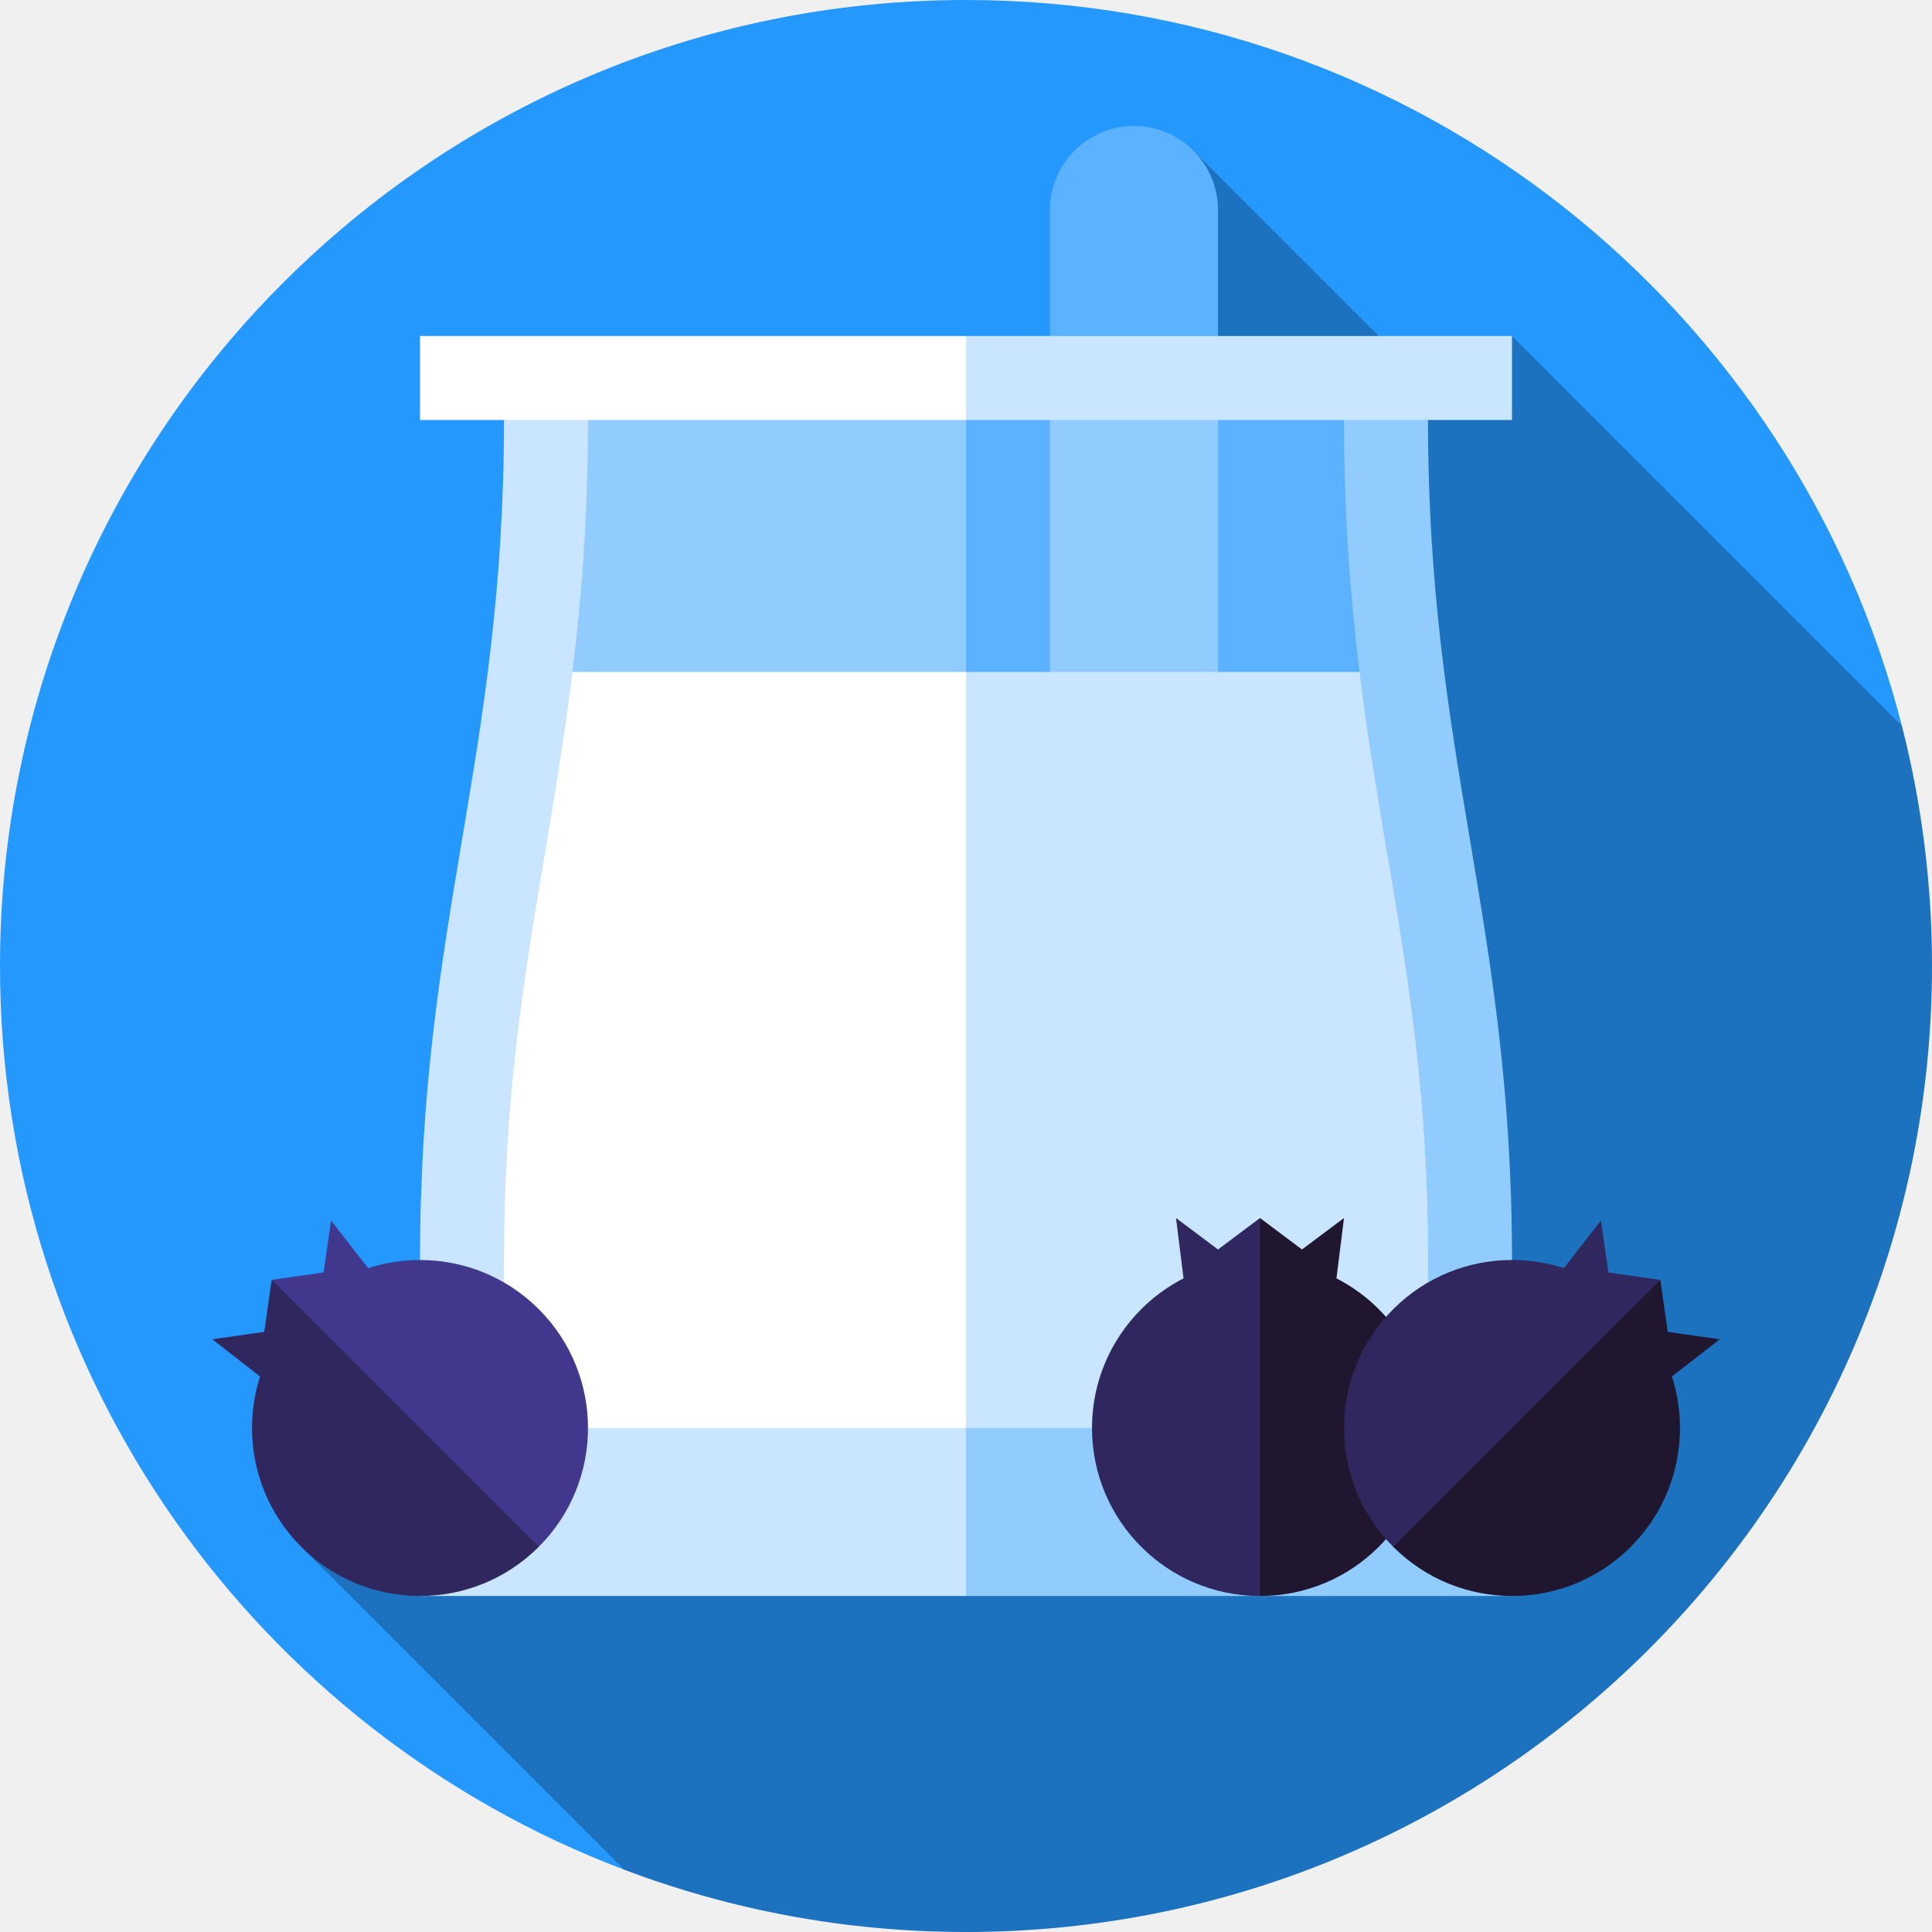
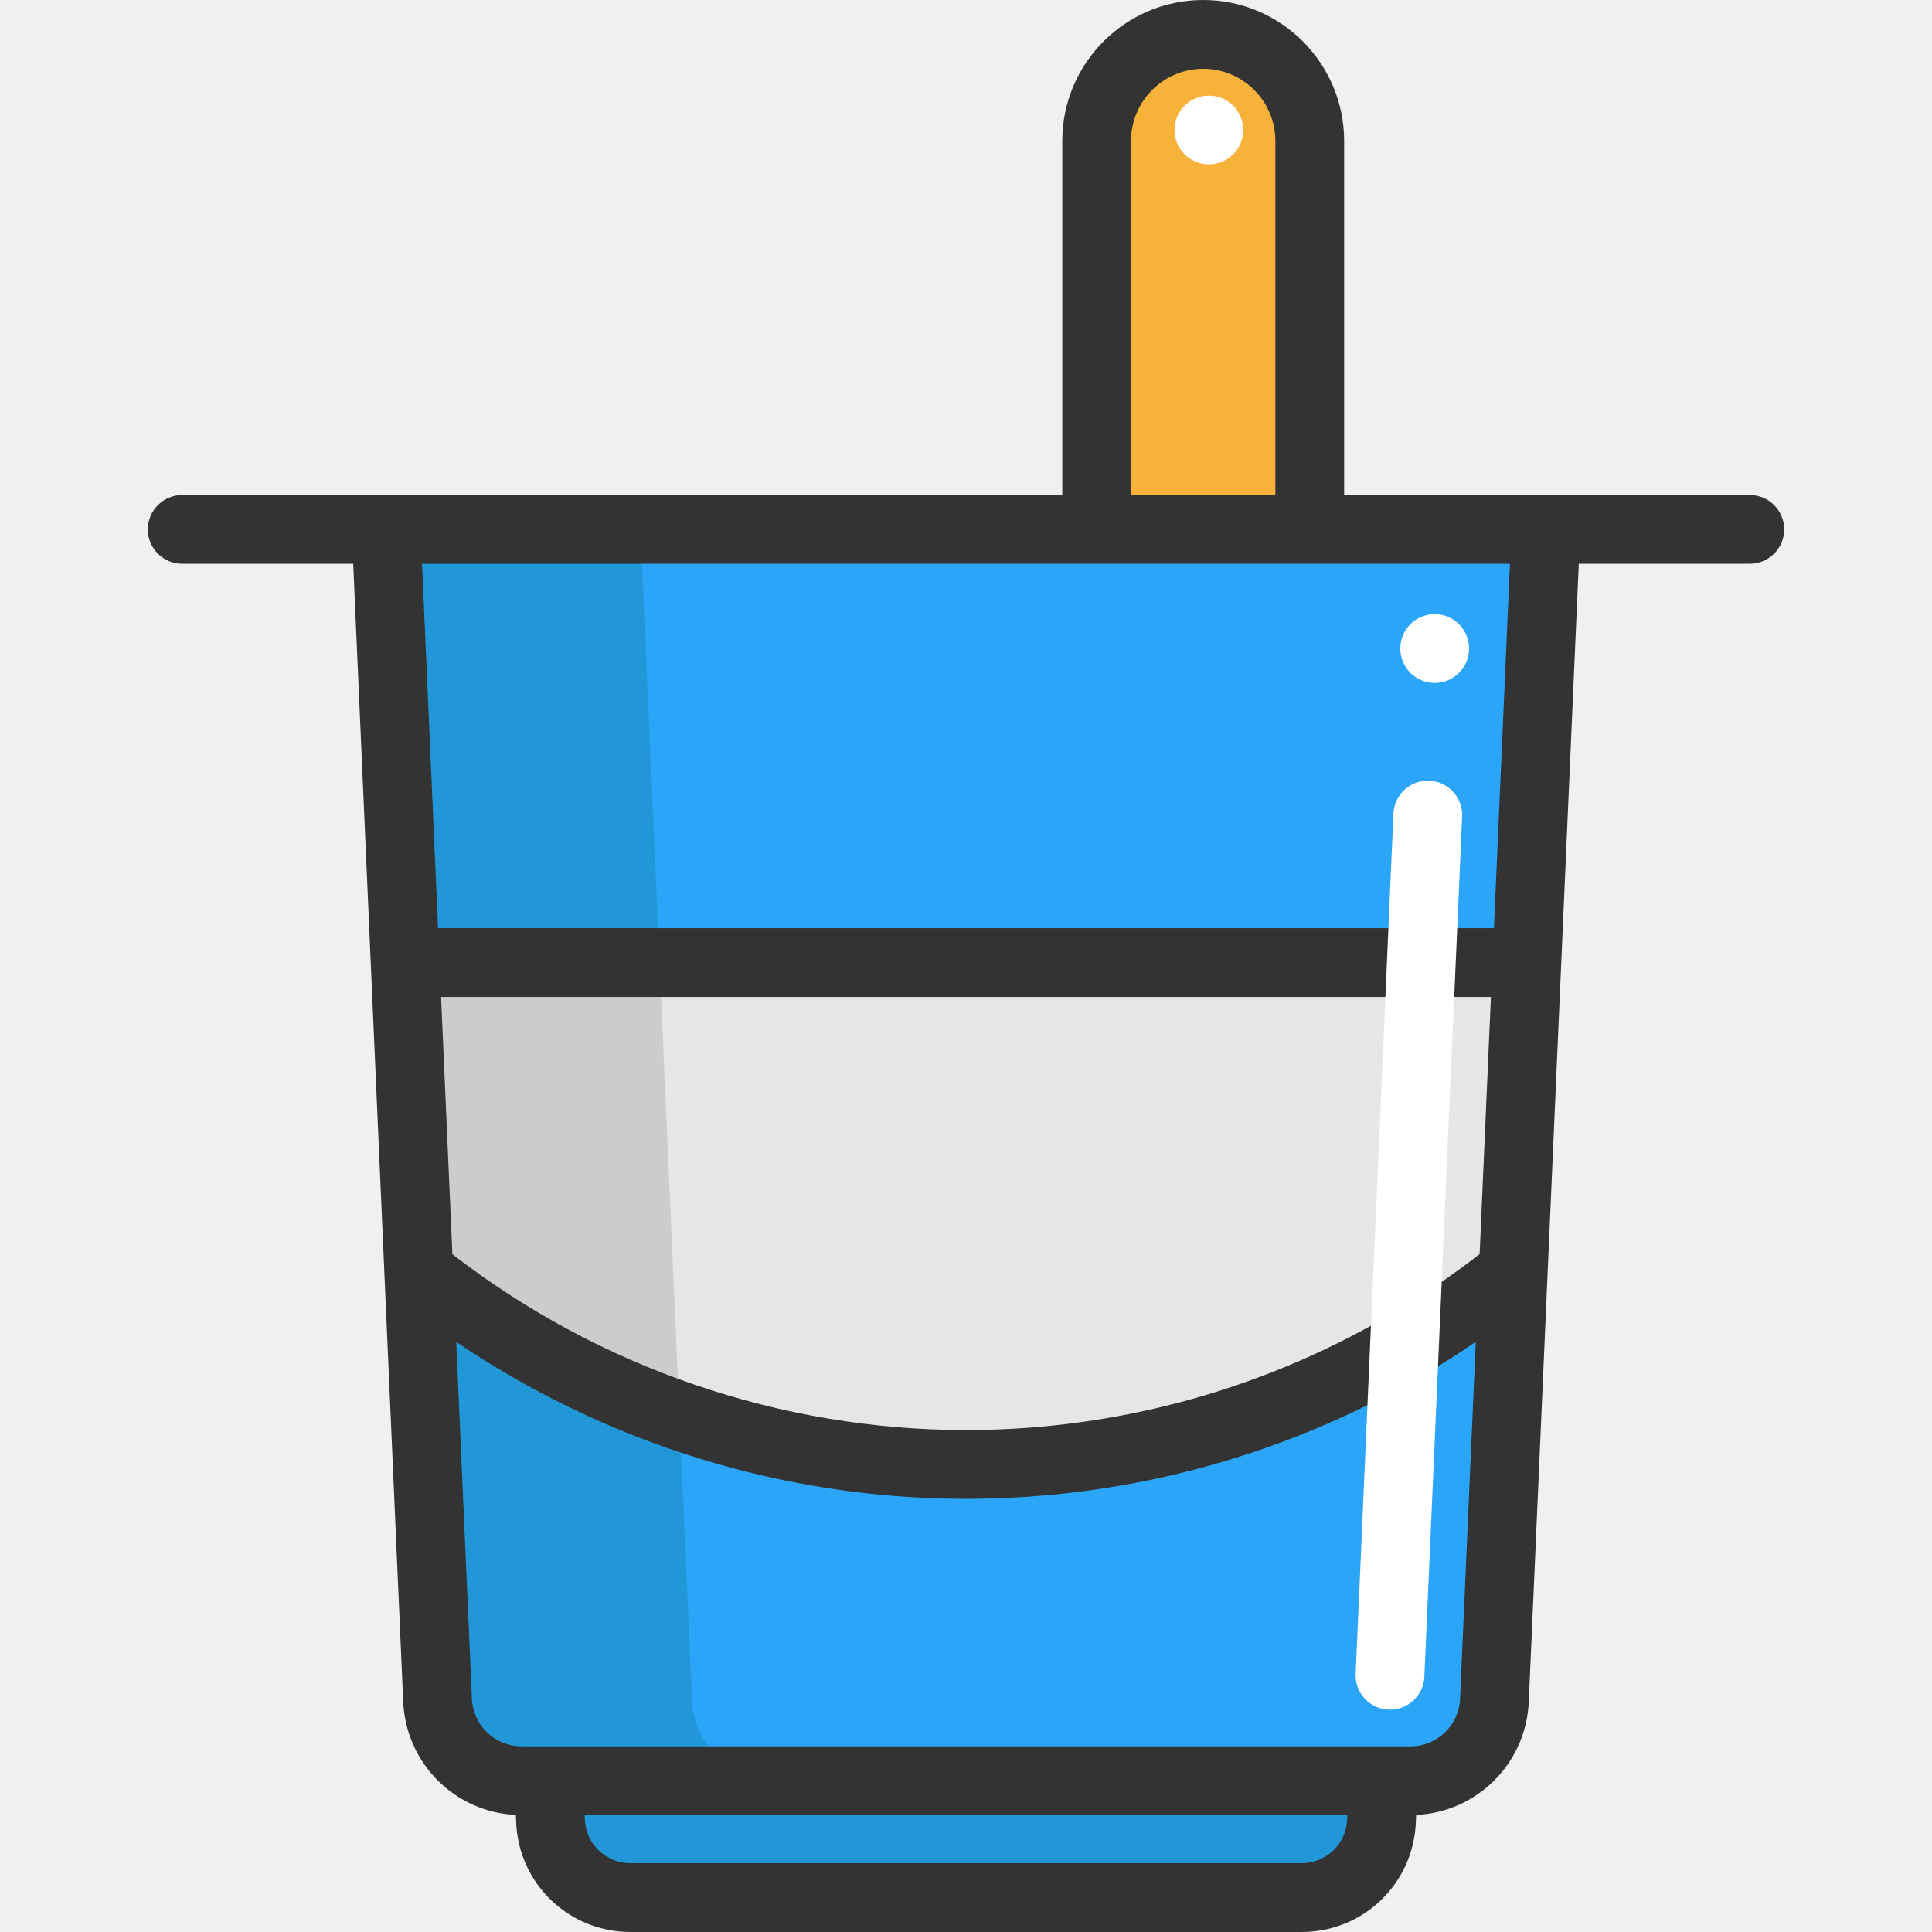
- <svg xmlns="http://www.w3.org/2000/svg" version="1.1" id="Layer_1" viewBox="0 0 512 512" xml:space="preserve">
-   <path style="fill:#2598FE;" d="M504.026,192.374C475.738,81.771,375.42,0,256,0C114.615,0,0,114.616,0,256  c0,109.478,68.729,202.888,165.387,239.481L504.026,192.374z" />
-   <path style="fill:#1C72BF;" d="M512,256c0-21.965-2.77-43.282-7.974-63.626L400.696,89.043l-17.651,17.651l-66.783-66.783  L79.823,409.916l85.564,85.564C193.558,506.145,224.093,512,256,512C397.384,512,512,397.384,512,256z" />
-   <path style="fill:#92CCFF;" d="M400.696,333.913v89.043H256l-33.391-322.783l155.826,11.13  C378.435,201.267,400.696,243.95,400.696,333.913z" />
-   <path style="fill:#C9E5FF;" d="M111.304,333.913v89.043H256V100.174l-122.435,11.13C133.565,201.267,111.304,243.95,111.304,333.913  z" />
-   <path style="fill:#5CB2FE;" d="M356.174,111.304l-122.435-11.13v133.565l126.555-55.652  C357.86,158.21,356.174,136.525,356.174,111.304z" />
-   <rect x="278.261" y="100.174" style="fill:#92CCFF;" width="44.522" height="100.174" />
-   <path style="fill:#5CB2FE;" d="M300.522,33.391c-12.295,0-22.261,9.966-22.261,22.261v50.087h44.522V55.652  C322.783,43.357,312.816,33.391,300.522,33.391z" />
-   <path style="fill:#92CCFF;" d="M155.826,111.304c0,25.22-1.686,46.906-4.12,66.783L256,233.739V100.174L155.826,111.304z" />
-   <path style="fill:#FEDCD7;" d="M378.435,378.435v-44.522c0-43.126-5.258-74.454-10.823-107.62L378.435,378.435z" />
+ <svg xmlns="http://www.w3.org/2000/svg" version="1.1" id="Layer_1" viewBox="0 0 421.48 421.48" xml:space="preserve" width="512" height="512">
  <g>
-     <path style="fill:#C9E5FF;" d="M360.296,178.087H256v200.348h122.435v-44.522c0-43.126-5.258-74.454-10.823-107.62   C365.016,210.83,362.381,195.122,360.296,178.087z" />
-     <polygon style="fill:#C9E5FF;" points="400.696,89.043 400.696,111.304 256,111.304 245.009,100.174 256,89.043  " />
+     <path style="fill:#F7B239;" d="M285.733,115.489v0.01h-46.49v-0.01v-84.74c0-12.84,10.4-23.25,23.24-23.25s23.25,10.41,23.25,23.25   V115.489z" />
+     <path style="fill:#2197D8;" d="M301.693,388.479l-0.3,8.62c-0.32,9.42-8.05,16.88-17.47,16.88h-146.36   c-9.42,0-17.15-7.46-17.47-16.88l-0.3-8.62H301.693z" />
+     <path style="fill:#E6E6E6;" d="M333.093,209.989l-2.96,67.38c-6.57,5.3-13.49,10.15-20.69,14.52   c-29.23,17.73-63.23,27.59-98.7,27.59c-44.22,0-86.14-15.32-119.39-42.1l-2.97-67.39H333.093z" />
+     <path style="fill:#2BA5F7;" d="M330.133,277.369l-4.11,93.56c-0.43,9.82-8.52,17.55-18.34,17.55h-5.99h-181.9h-5.99   c-9.83,0-17.91-7.73-18.34-17.55l-4.11-93.55c33.25,26.78,75.17,42.1,119.39,42.1c35.47,0,69.47-9.86,98.7-27.59   C316.643,287.519,323.563,282.669,330.133,277.369z" />
+     <polygon style="fill:#2BA5F7;" points="337.243,115.499 333.093,209.989 88.383,209.989 84.233,115.499 239.243,115.499    285.733,115.499  " />
+     <path style="fill:#CCCCCC;" d="M148.243,308.929c-20.66-7.18-39.9-17.87-56.89-31.55l-2.97-67.39h55.5l2.97,67.39L148.243,308.929z   " />
+     <path style="fill:#2197D8;" d="M169.303,388.479h-55.5c-9.83,0-17.91-7.73-18.34-17.55l-4.11-93.55   c16.99,13.68,36.23,24.37,56.89,31.55l2.72,62C151.393,380.749,159.473,388.479,169.303,388.479z" />
+     <polygon style="fill:#2197D8;" points="143.883,209.989 88.383,209.989 84.233,115.499 139.733,115.499  " />
+     <path style="fill:#333333;" d="M381.731,107.994h-44.485h-44.013V30.75c0-16.956-13.794-30.75-30.75-30.75   c-16.95,0-30.74,13.794-30.74,30.75v77.244H84.234H39.749c-4.143,0-7.5,3.358-7.5,7.5s3.357,7.5,7.5,7.5h37.307L87.966,371.26   c0.592,13.443,11.281,24.061,24.581,24.691l0.049,1.412c0.466,13.524,11.431,24.118,24.964,24.118h146.367   c13.531,0,24.497-10.594,24.964-24.118l0.049-1.413c13.299-0.633,23.984-11.25,24.574-24.691l10.91-248.265h37.307   c4.143,0,7.5-3.358,7.5-7.5S385.874,107.994,381.731,107.994z M246.743,30.75c0-8.685,7.062-15.75,15.74-15.75   c8.685,0,15.75,7.065,15.75,15.75v77.244h-31.49V30.75z M322.791,273.584c-5.495,4.266-11.269,8.271-17.237,11.893   c-28.585,17.338-61.37,26.503-94.811,26.503c-40.459,0-80.112-13.604-112.053-38.367l-2.466-56.123h229.032L322.791,273.584z    M283.927,406.48H137.559c-5.406,0-9.787-4.232-9.974-9.635l-0.03-0.864H293.93l-0.03,0.864   C293.713,402.248,289.333,406.48,283.927,406.48z M307.682,380.981H113.798c-5.826,0-10.59-4.56-10.846-10.38l-3.421-77.854   c32.66,22.166,71.579,34.234,111.212,34.234c36.185,0,71.659-9.917,102.592-28.679c2.92-1.772,5.785-3.647,8.615-5.572   l-3.422,77.872C318.272,376.422,313.508,380.981,307.682,380.981z M325.915,202.49H95.565l-3.493-79.496h237.338L325.915,202.49z" />
+     <circle style="fill:#FFFFFF;" cx="263.725" cy="28.355" r="7.5" />
+     <circle style="fill:#FFFFFF;" cx="312.99" cy="141.483" r="7.5" />
+     <path style="fill:#FFFFFF;" d="M303.246,372.979c-0.111,0-0.223-0.002-0.335-0.007c-4.139-0.182-7.346-3.684-7.164-7.822   l8.244-187.669c0.183-4.138,3.68-7.344,7.822-7.164c4.138,0.182,7.346,3.684,7.164,7.822l-8.244,187.669   C310.556,369.834,307.236,372.979,303.246,372.979z" />
  </g>
-   <g>
-     <rect x="111.304" y="89.043" style="fill:#FFFFFF;" width="144.696" height="22.261" />
-     <path style="fill:#FFFFFF;" d="M151.704,178.087c-2.086,17.034-4.72,32.744-7.316,48.206   c-5.565,33.166-10.823,64.494-10.823,107.62v44.522H256V178.087H151.704z" />
-   </g>
-   <polygon style="fill:#20162F;" points="356.174,322.781 345.043,331.129 333.913,322.781 328.348,345.043 353.391,345.043 " />
-   <polygon style="fill:#30275E;" points="322.783,331.129 311.652,322.781 314.435,345.043 333.913,345.043 333.913,322.781 " />
-   <path style="fill:#20162F;" d="M333.913,333.913l-22.261,44.522l22.261,44.522c24.588,0,44.522-19.934,44.522-44.522  C378.435,353.847,358.501,333.913,333.913,333.913z" />
-   <path style="fill:#30275E;" d="M289.391,378.435c0,24.588,19.933,44.522,44.522,44.522v-89.043  C309.325,333.913,289.391,353.847,289.391,378.435z" />
-   <polygon style="fill:#20162F;" points="455.747,354.925 441.973,352.957 440.006,339.184 420.33,350.99 438.038,368.699 " />
-   <polygon style="fill:#30275E;" points="426.232,337.217 424.265,323.444 410.492,341.152 424.264,354.925 440.006,339.184 " />
-   <path style="fill:#20162F;" d="M432.177,346.953l-47.222,15.741l-15.741,47.222c17.387,17.387,45.577,17.387,62.964,0  C449.565,392.529,449.564,364.34,432.177,346.953z" />
-   <g>
-     <path style="fill:#30275E;" d="M369.214,346.953c-17.387,17.387-17.387,45.577,0,62.964l62.964-62.964   C414.79,329.567,386.601,329.567,369.214,346.953z" />
-     <polygon style="fill:#30275E;" points="56.253,354.925 70.026,352.957 71.994,339.184 91.67,350.99 73.962,368.699  " />
-   </g>
-   <polygon style="fill:#41388D;" points="85.768,337.217 87.735,323.444 101.508,341.152 87.736,354.925 71.994,339.184 " />
-   <path style="fill:#30275E;" d="M79.823,346.953l47.222,15.741l15.741,47.222c-17.387,17.387-45.577,17.387-62.964,0  C62.435,392.529,62.436,364.34,79.823,346.953z" />
-   <path style="fill:#41388D;" d="M142.786,346.953c17.387,17.387,17.387,45.577,0,62.964l-62.964-62.964  C97.21,329.567,125.399,329.567,142.786,346.953z" />
</svg>
